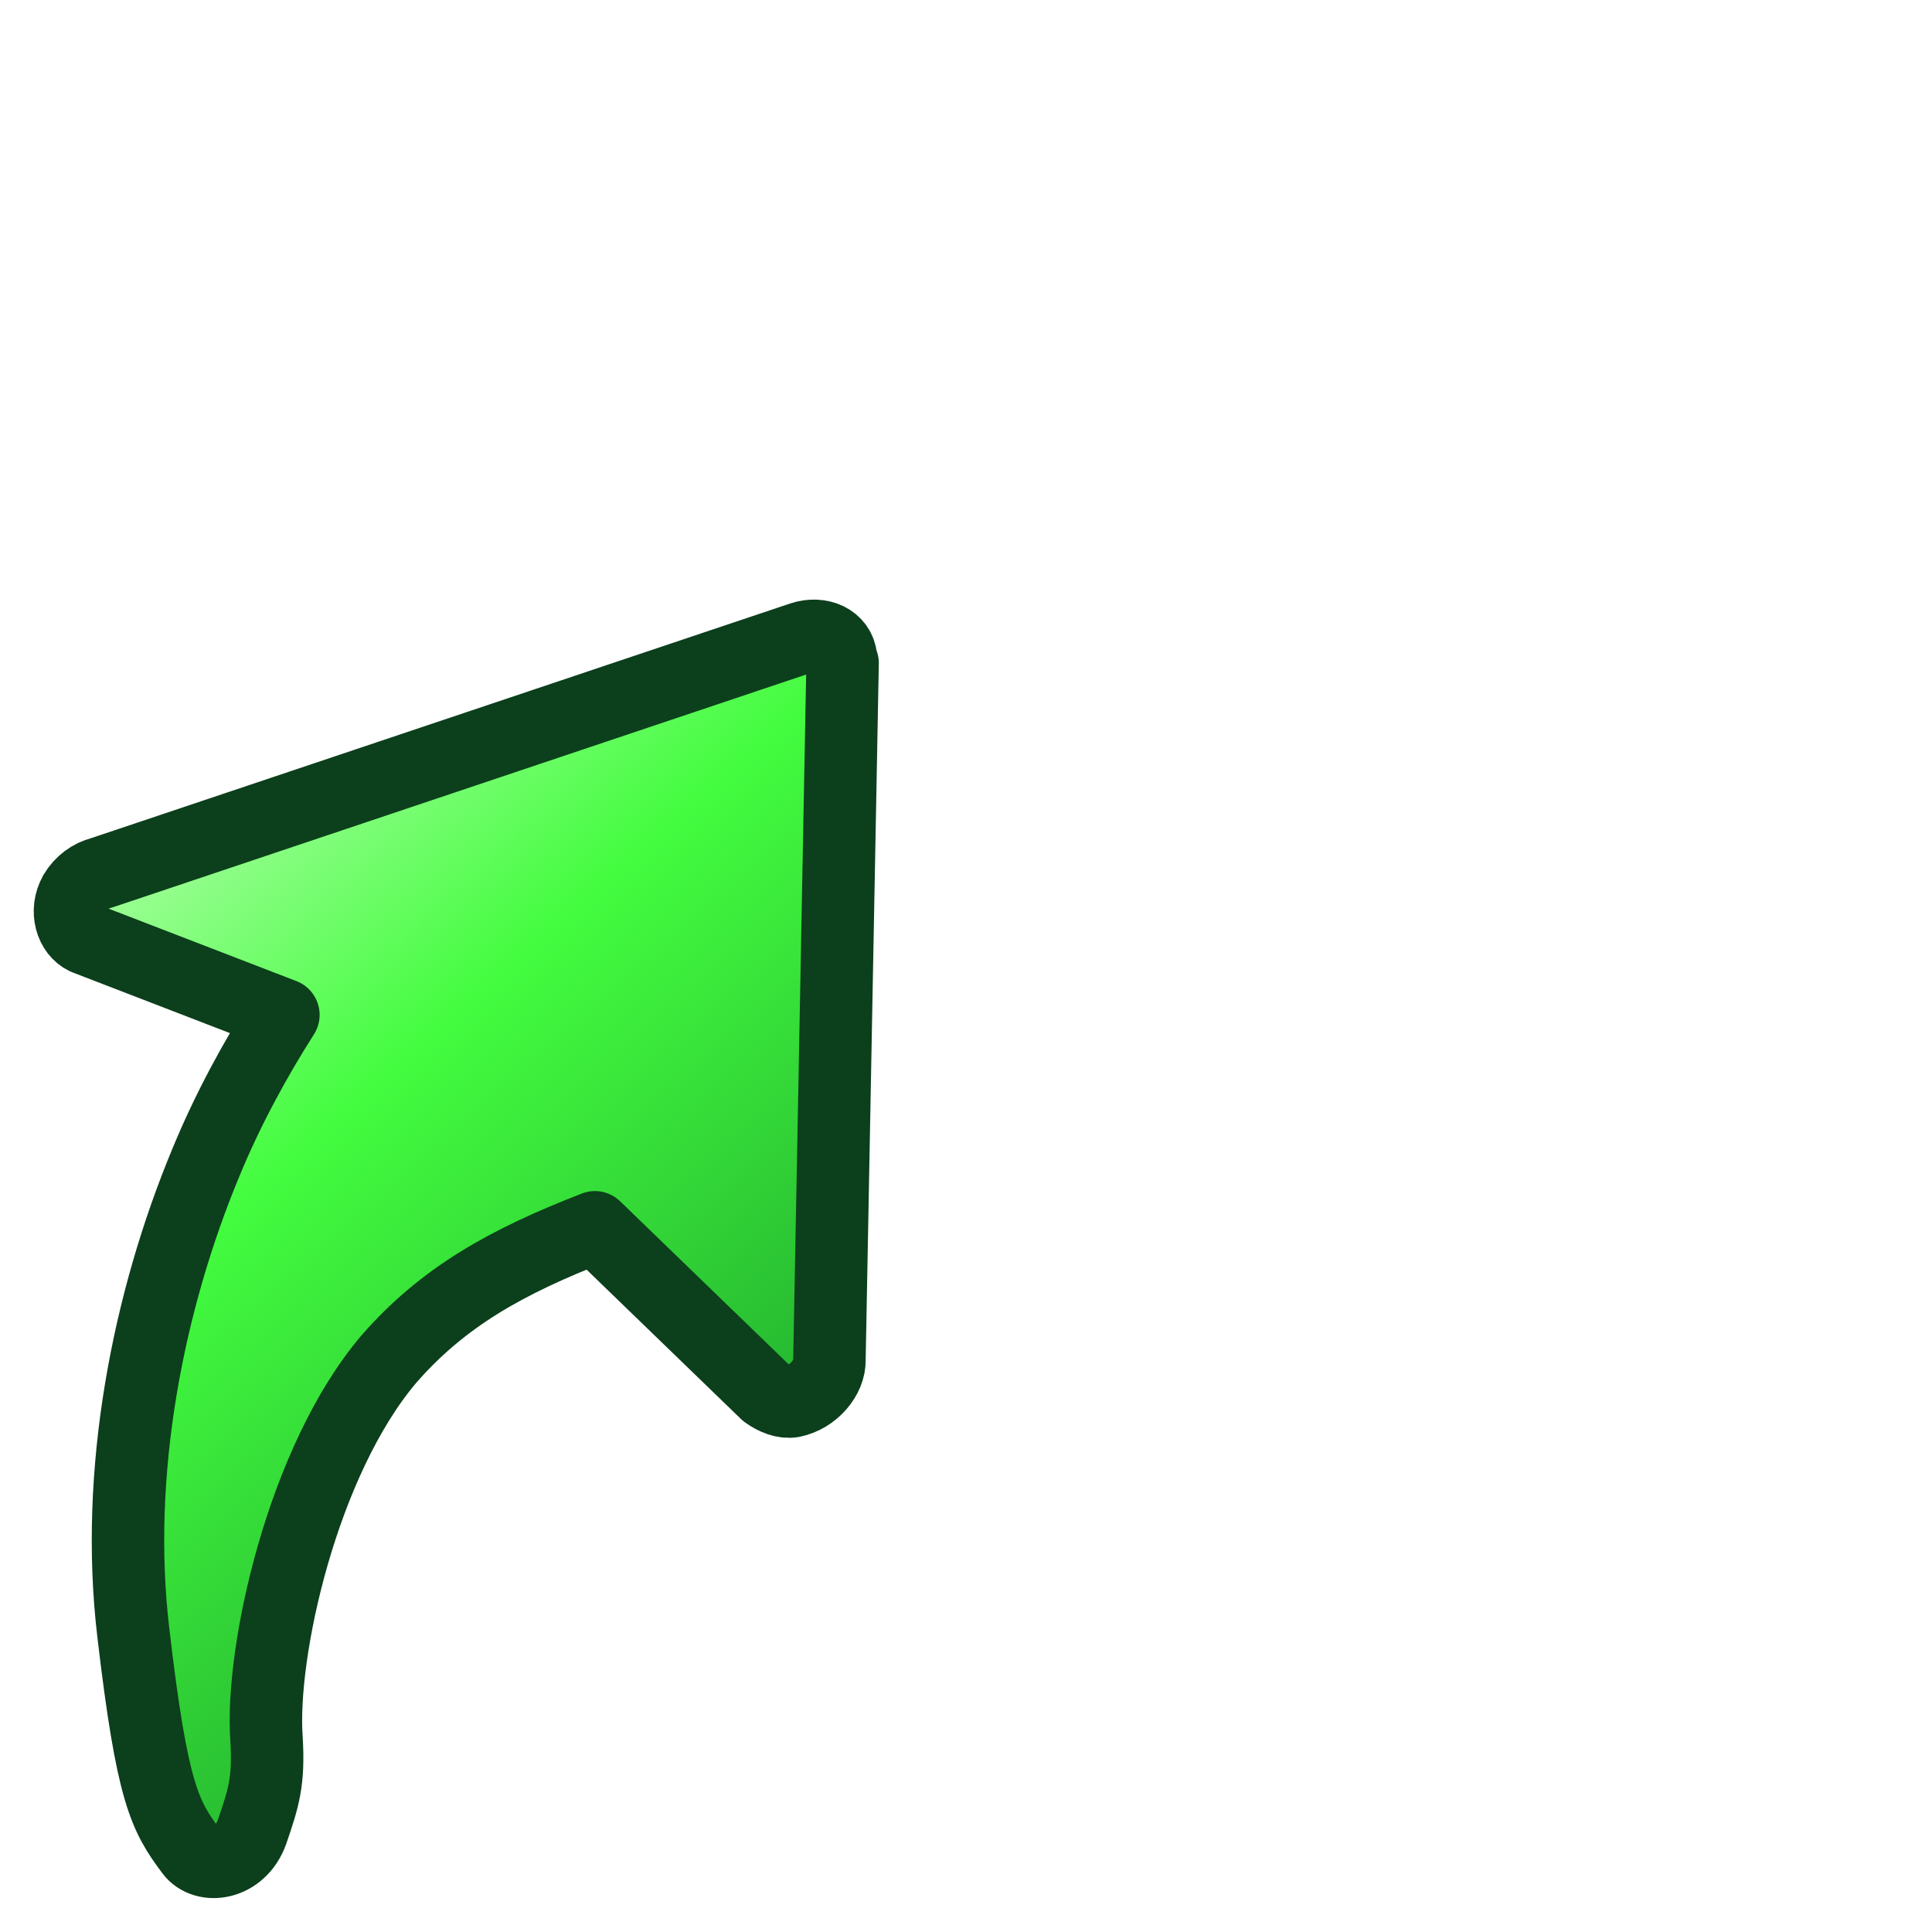
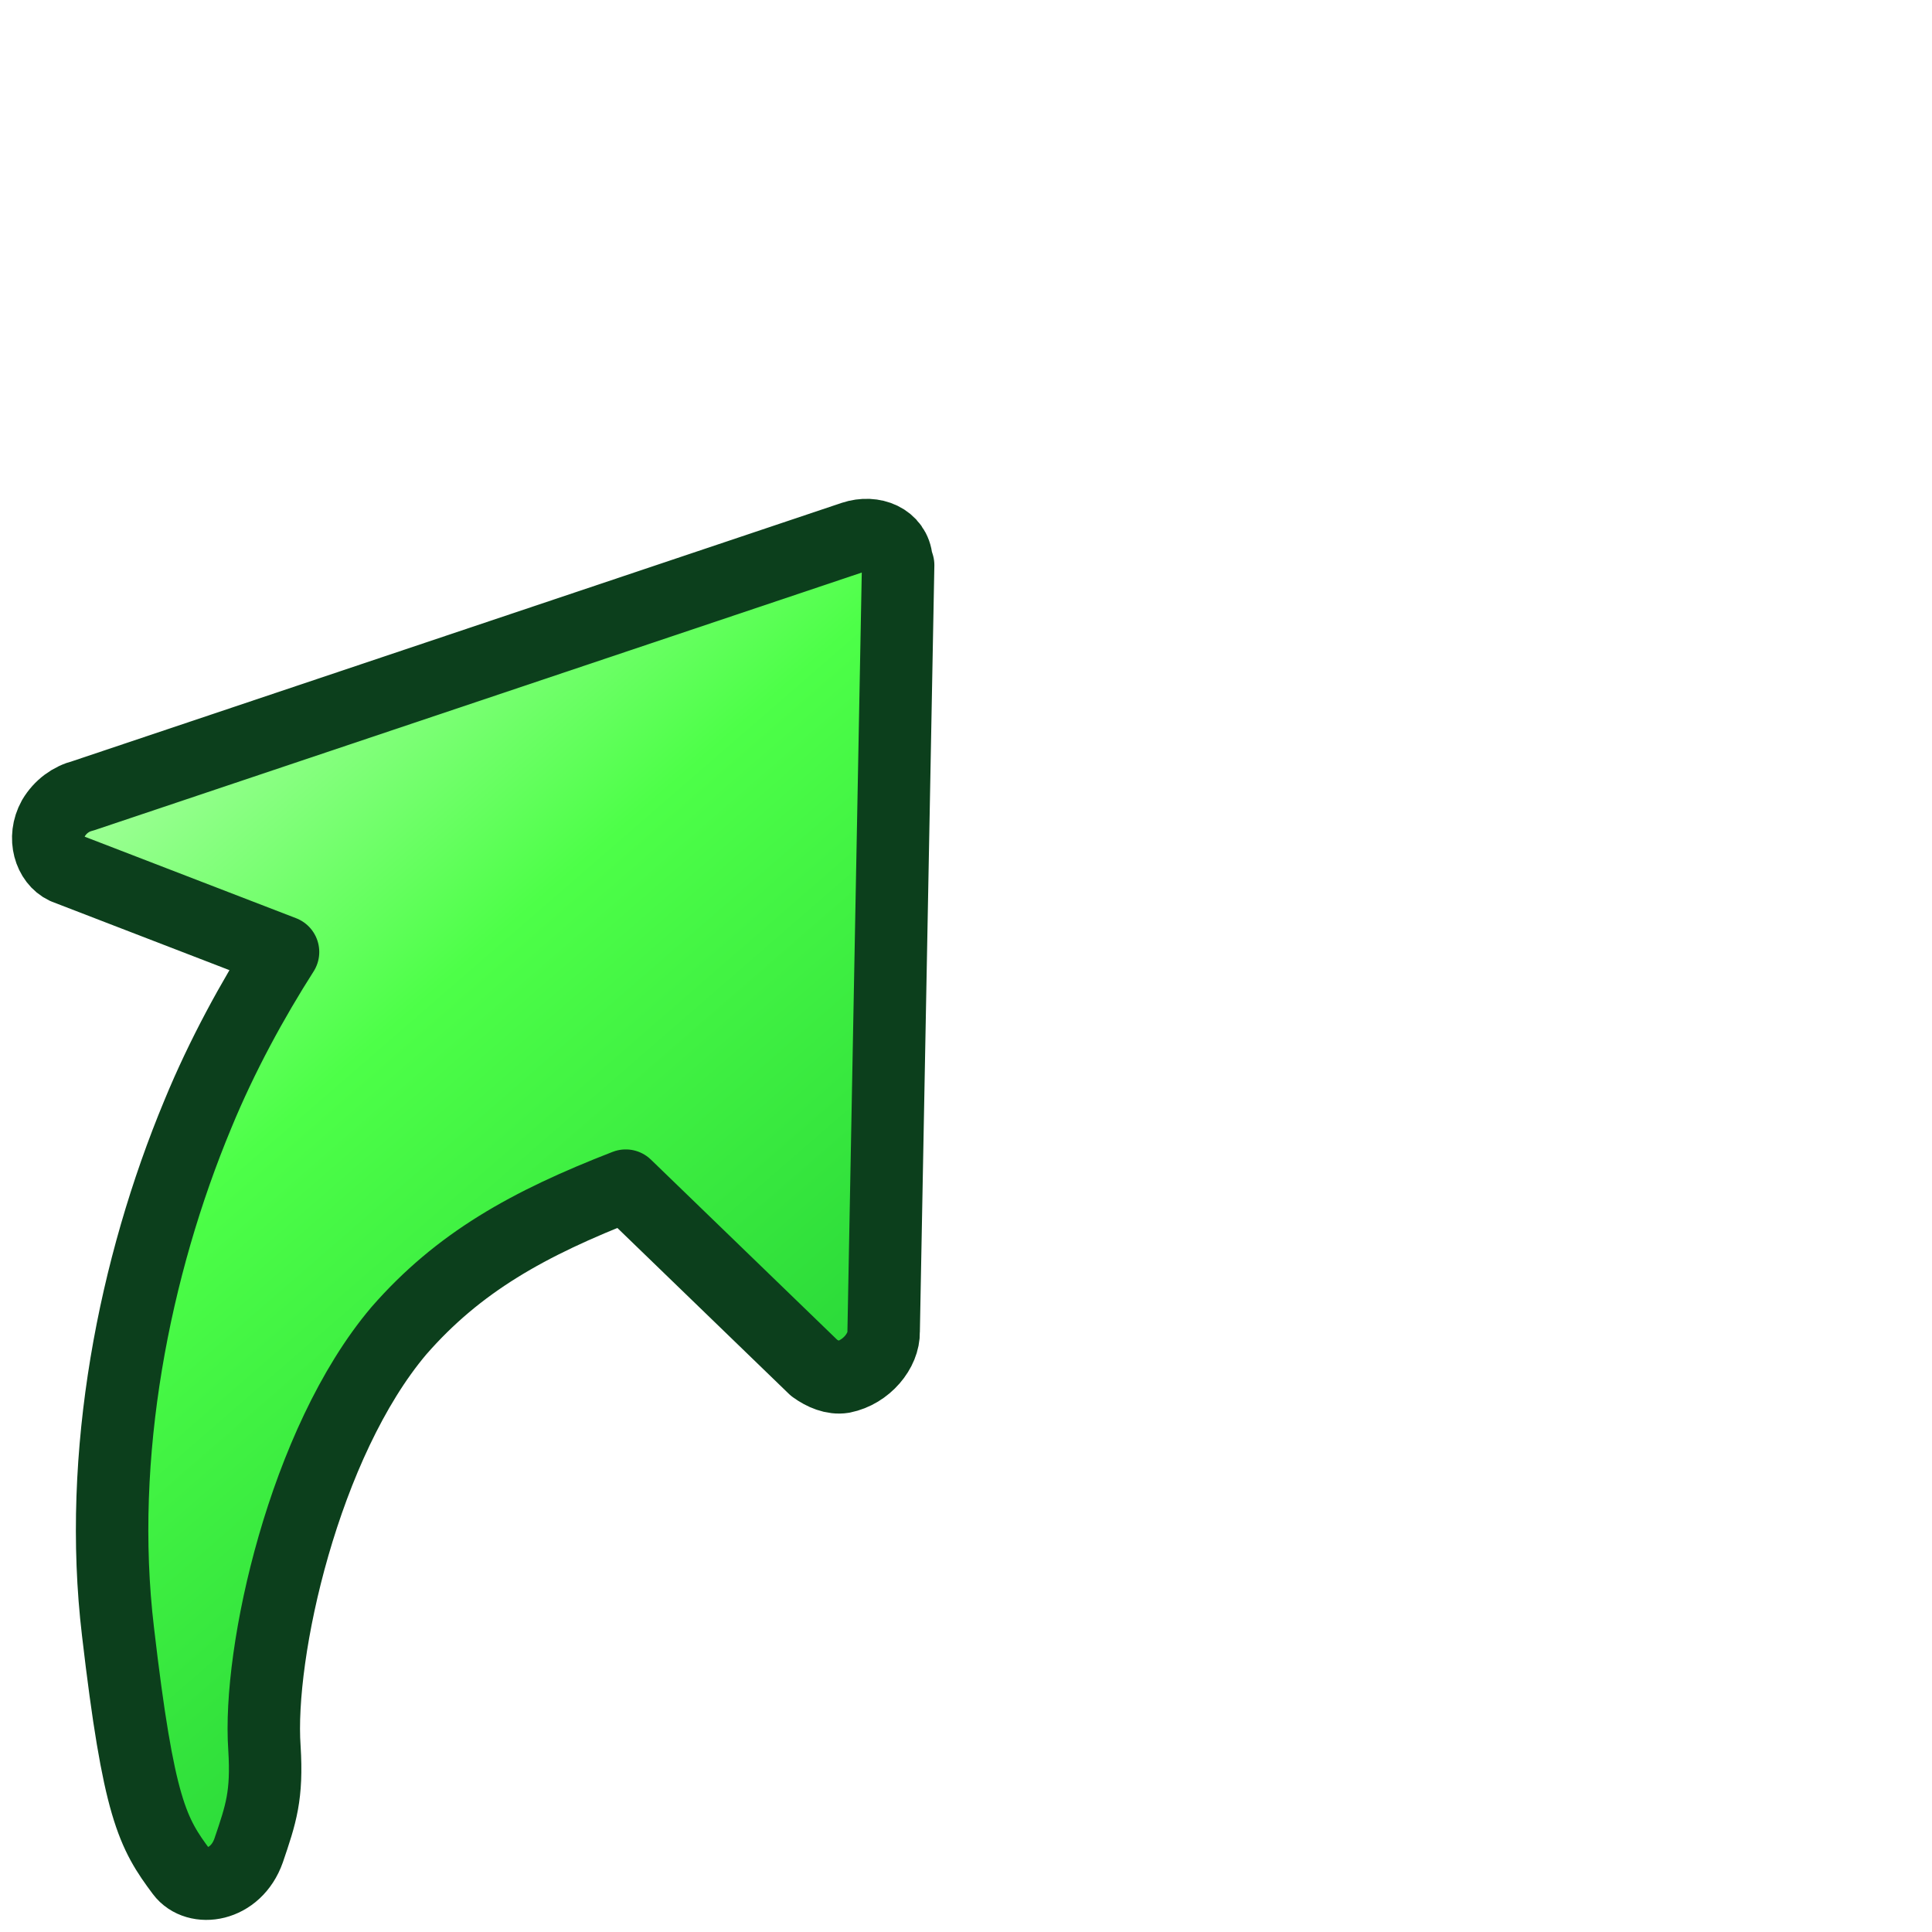
<svg xmlns="http://www.w3.org/2000/svg" viewBox="0 0 16 16">
  <defs>
    <linearGradient id="arr_ed2k_high" x1="0" y1="0" x2="0.55" y2="1">
-       <stop offset="0" stop-color="#d9ffcf" />
-       <stop offset="0.45" stop-color="#43fc3f" />
-       <stop offset="1" stop-color="#1da32c" />
+       <stop offset="0" stop-color="#d0ffc6" />
+       <stop offset="0.45" stop-color="#4dff48" />
+       <stop offset="1" stop-color="#20ce34" />
    </linearGradient>
  </defs>
-   <path d="M 4.927 10.164 L 6.345 11.536 C 6.412 11.584 6.491 11.617 6.563 11.605 C 6.739 11.569 6.873 11.406 6.869 11.262 L 6.978 5.492 L 6.965 5.452 C 6.953 5.298 6.791 5.232 6.64 5.282 L 0.84 7.229 C 0.752 7.251 0.671 7.309 0.619 7.397 C 0.536 7.546 0.592 7.718 0.706 7.772 L 2.347 8.405 C 2.118 8.764 1.888 9.183 1.706 9.625 C 1.228 10.773 0.946 12.188 1.104 13.52 C 1.26 14.854 1.364 15.038 1.585 15.334 C 1.695 15.481 1.991 15.445 2.088 15.169 C 2.182 14.894 2.229 14.755 2.207 14.398 C 2.156 13.68 2.505 12.1 3.219 11.257 C 3.668 10.742 4.192 10.449 4.927 10.164 Z" fill="url(#arr_ed2k_high)" stroke="#0c3f1c" stroke-width="0.6" stroke-linejoin="round" />
+   <path d="M 5.182 9.819 L 6.742 11.328 C 6.815 11.381 6.902 11.417 6.981 11.404 C 7.175 11.365 7.322 11.185 7.318 11.027 L 7.438 4.68 L 7.424 4.636 C 7.41 4.467 7.232 4.394 7.066 4.449 L 0.686 6.591 C 0.589 6.615 0.5 6.679 0.443 6.775 C 0.352 6.939 0.413 7.129 0.539 7.188 L 2.344 7.884 C 2.092 8.279 1.839 8.74 1.639 9.226 C 1.113 10.489 0.803 12.046 0.977 13.511 C 1.148 14.978 1.263 15.181 1.506 15.506 C 1.627 15.668 1.952 15.628 2.059 15.325 C 2.162 15.022 2.214 14.869 2.19 14.477 C 2.134 13.687 2.518 11.949 3.303 11.021 C 3.797 10.455 4.373 10.133 5.182 9.819 Z" fill="url(#arr_ed2k_high)" stroke="#0c3f1c" stroke-width="0.6" stroke-linejoin="round" />
</svg>
